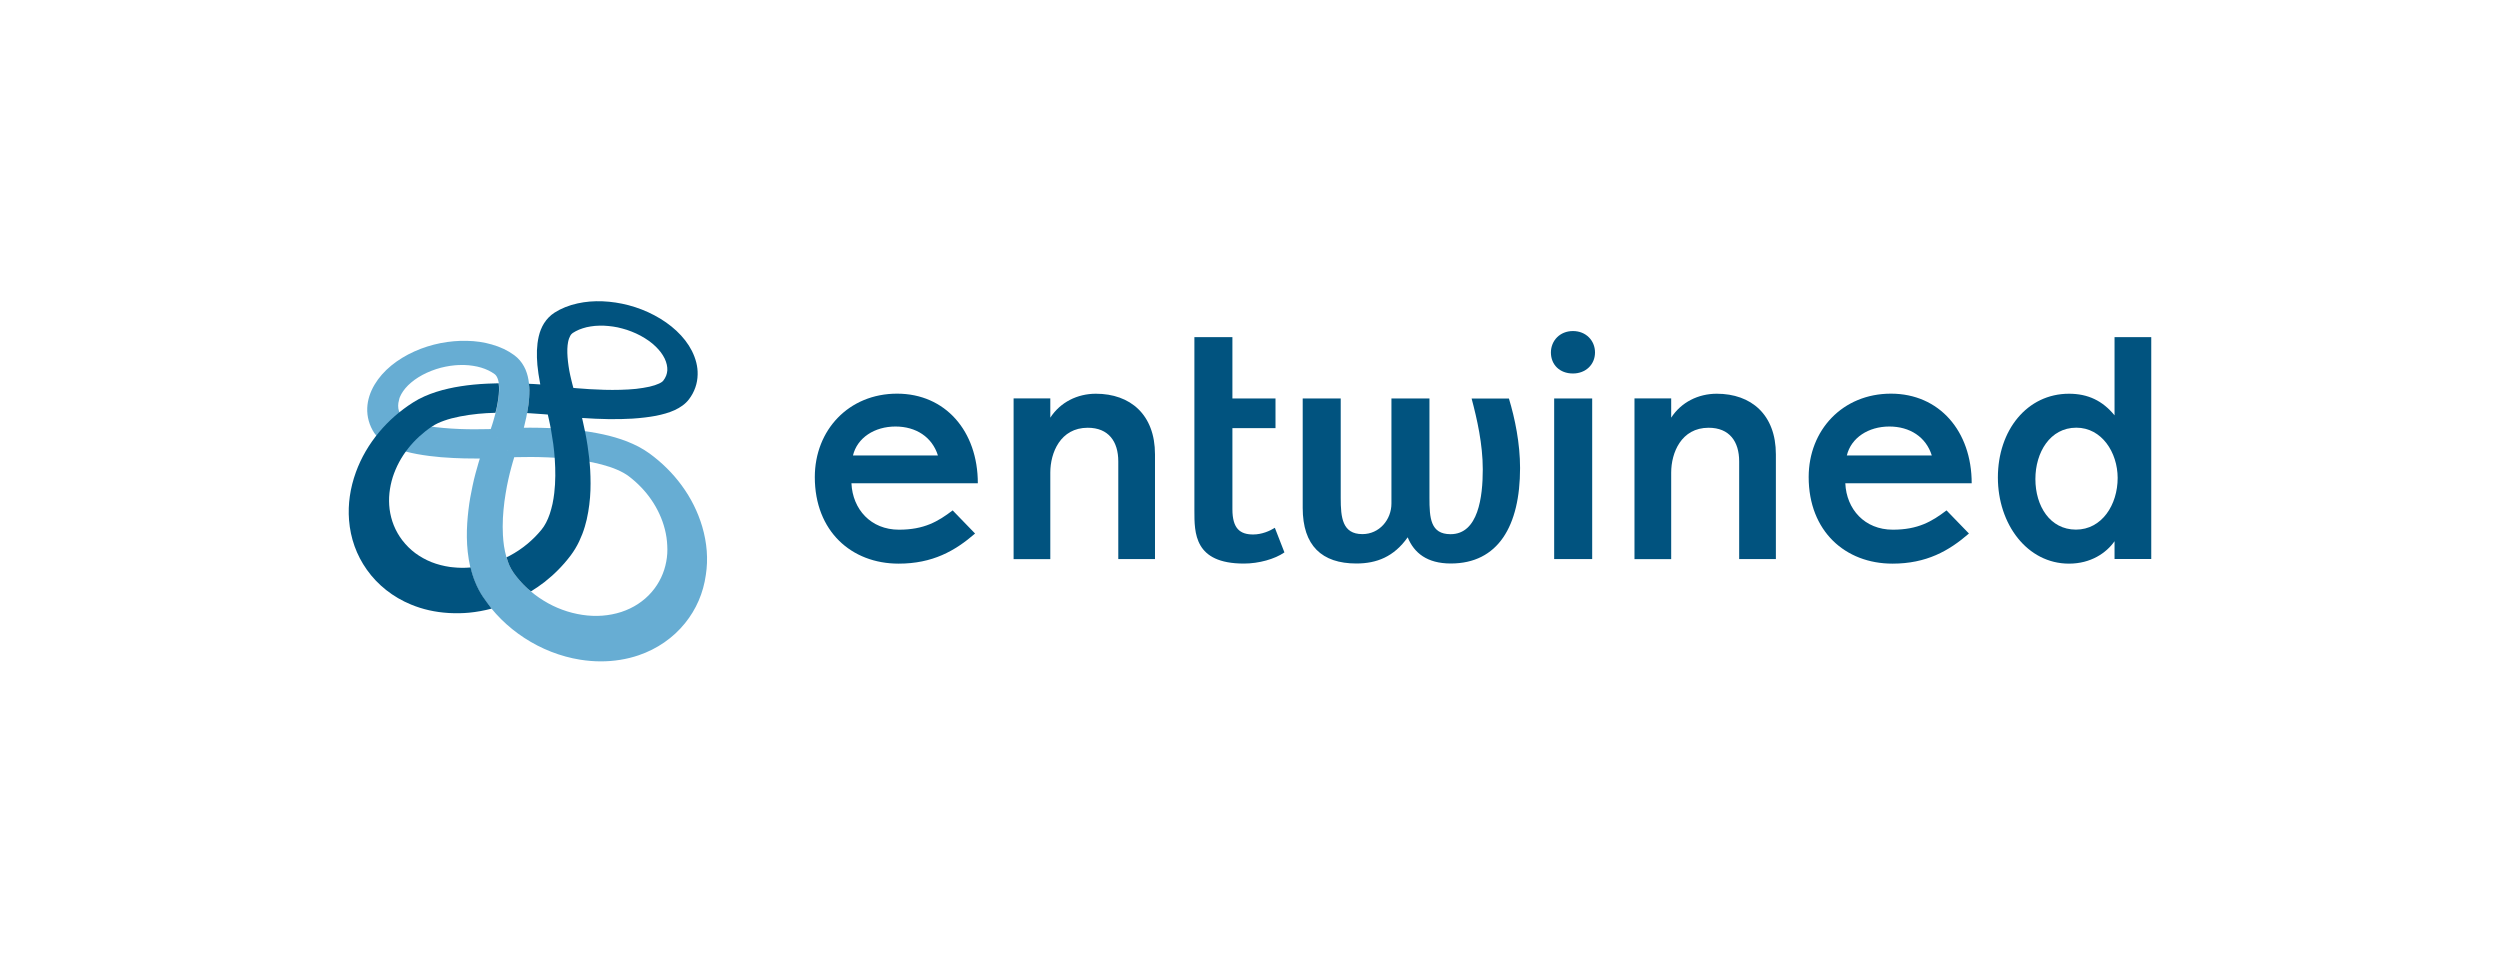
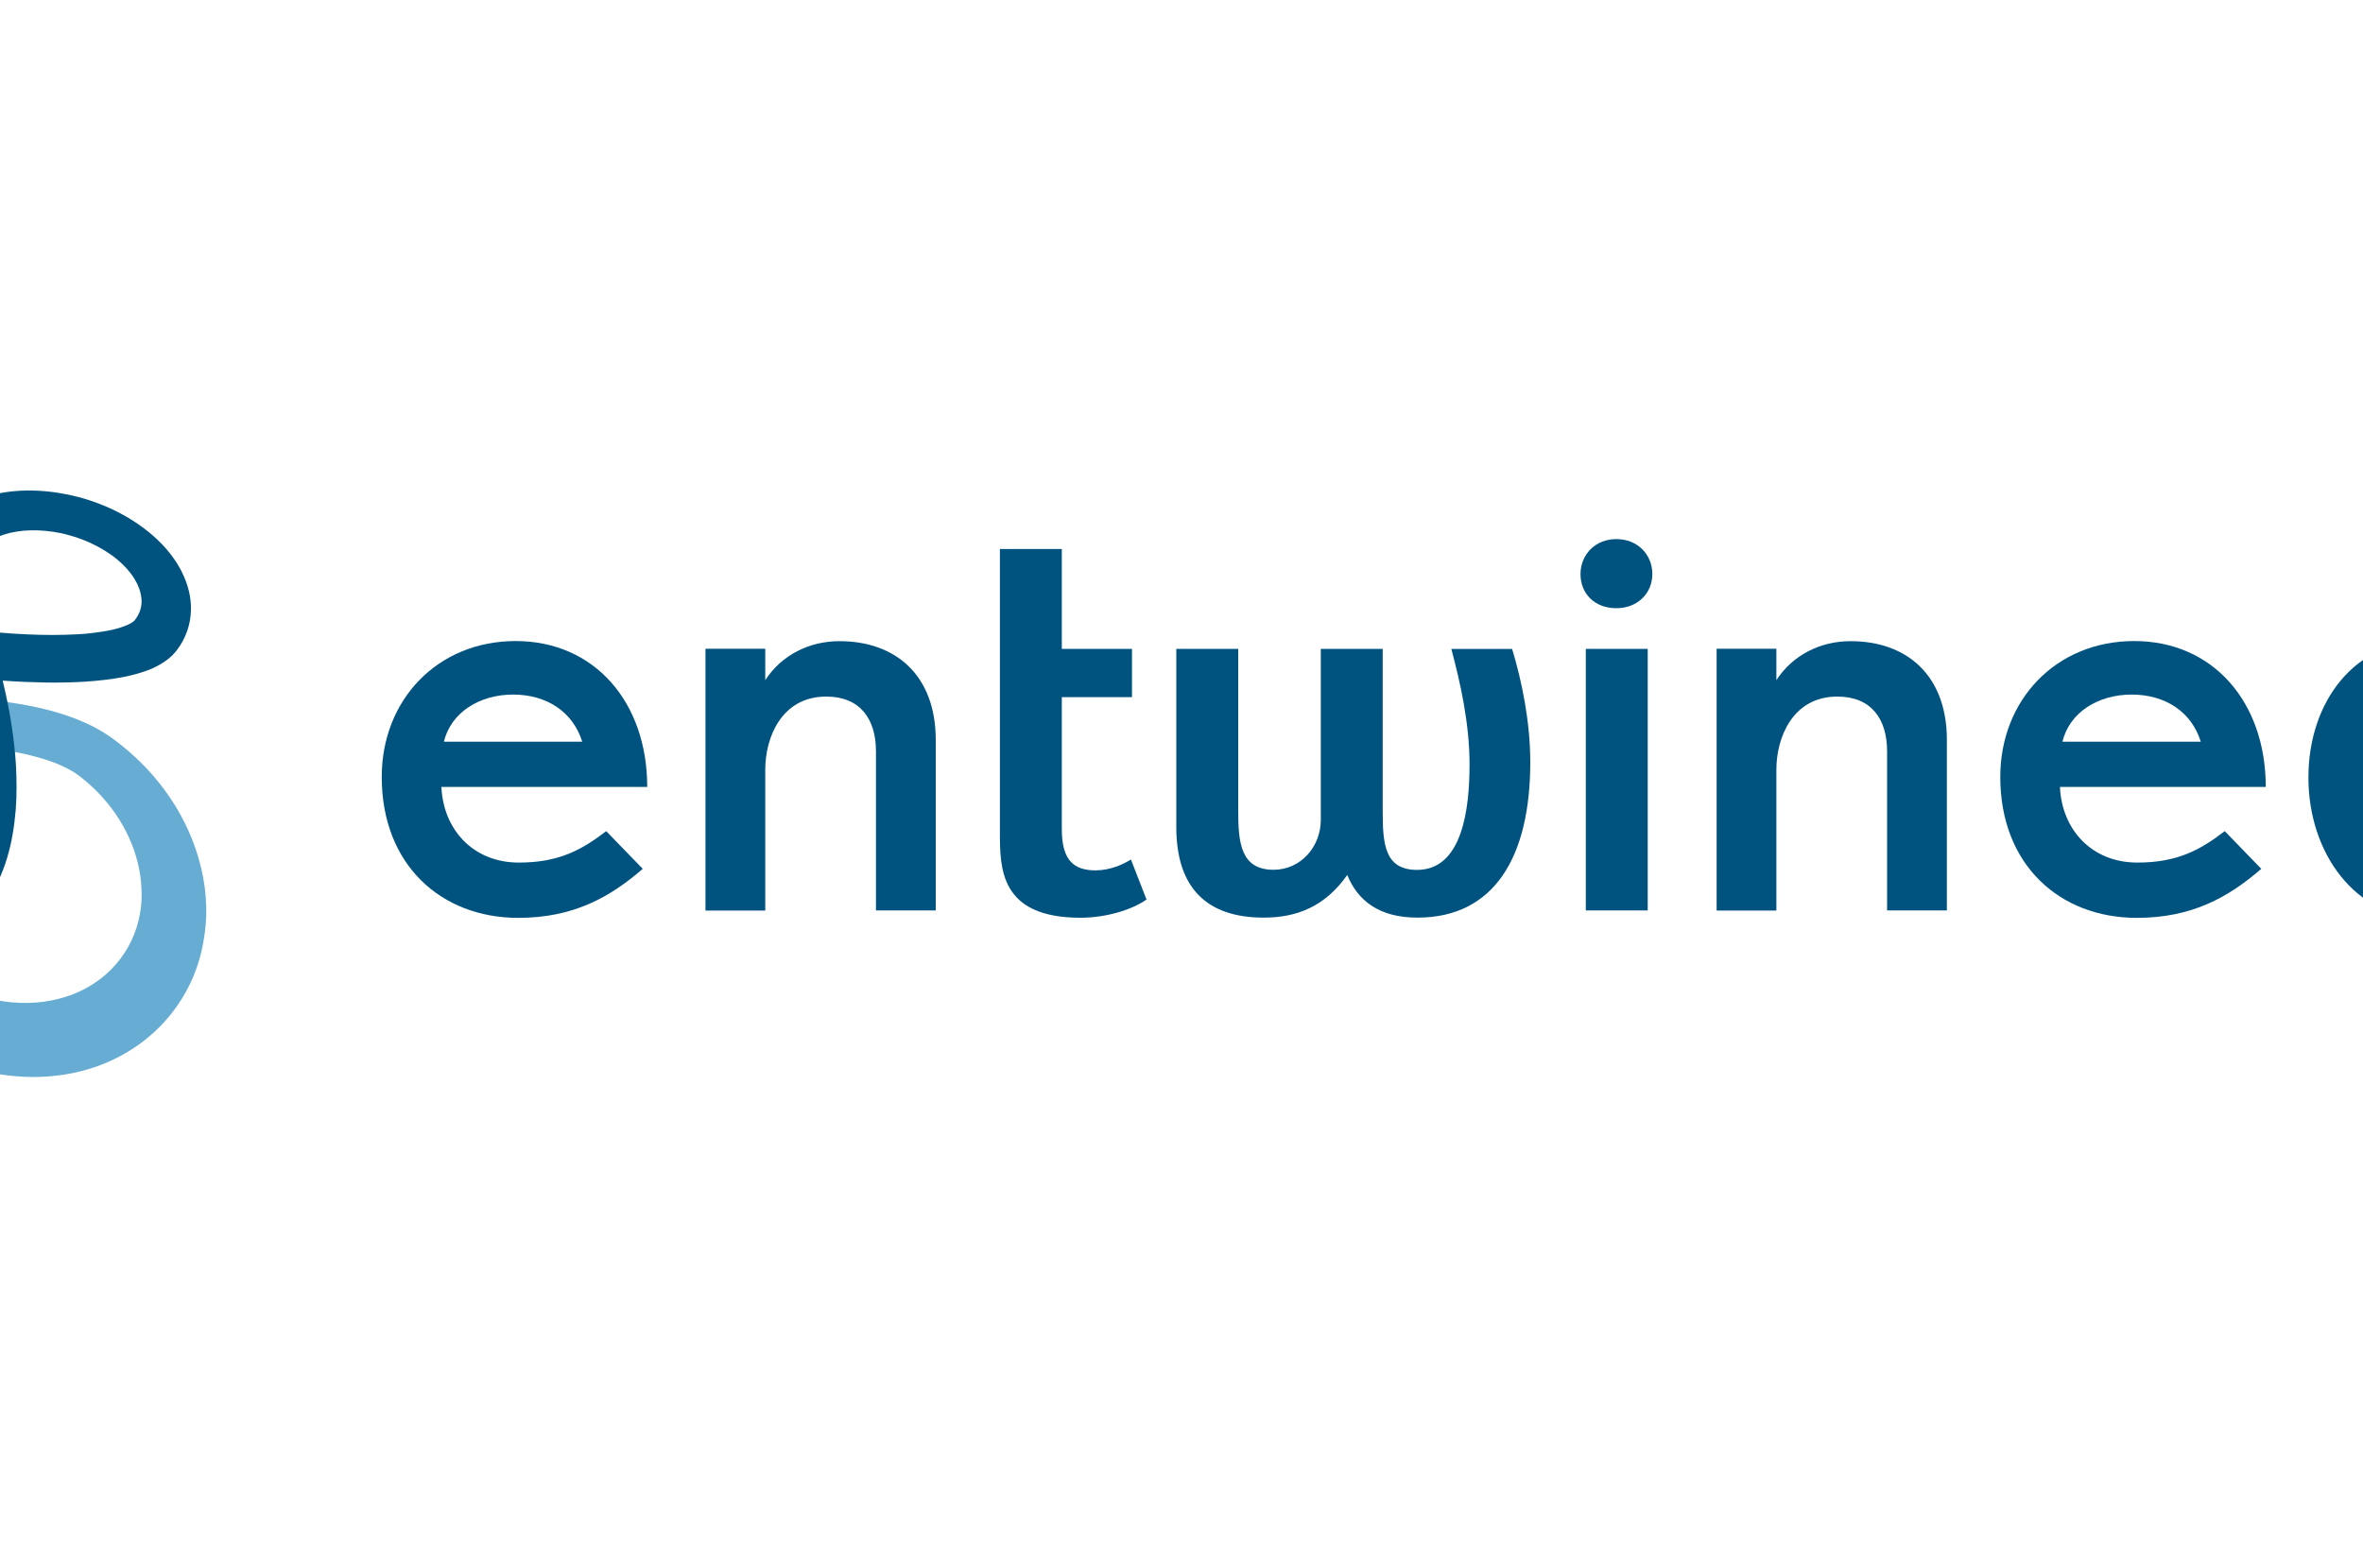
- <svg xmlns="http://www.w3.org/2000/svg" version="1.1" id="Layer_1" x="0px" y="0px" viewBox="0 0 344.59 132.69" style="enable-background:new 0 0 344.59 132.69;" xml:space="preserve">
+ <svg xmlns="http://www.w3.org/2000/svg" version="1.1" id="Layer_1" x="0px" y="0px" viewBox="80 0 200 132.69" style="enable-background:new 80 0 200 132.69;" xml:space="preserve">
  <style type="text/css">
- 	.st0{fill:#67ADD3;}
- 	.st1{fill:#01537F;}
+ 	.ent-st0{fill:#67ADD3;}
+ 	.ent-st1{fill:#01537F;}
</style>
  <g>
-     <path class="st0" d="M96.79,72.58c-0.6-2.02-1.55-3.94-2.85-5.7c-1.22-1.66-2.71-3.13-4.42-4.38c-0.46-0.33-0.97-0.65-1.52-0.94   c-0.5-0.26-1.04-0.5-1.59-0.72c-0.51-0.2-1.06-0.38-1.63-0.55c-0.54-0.16-1.1-0.3-1.66-0.42c-1.15-0.25-2.4-0.45-3.71-0.59   c-1.11-0.12-2.3-0.21-3.53-0.27c-0.92-0.04-1.87-0.06-2.82-0.06c-0.29,0-0.58,0-0.86,0.01c0.02-0.09,0.05-0.18,0.07-0.27   c0.09-0.37,0.19-0.77,0.27-1.17c0.08-0.4,0.16-0.81,0.22-1.22c0.05-0.34,0.1-0.67,0.13-1c0.04-0.34,0.06-0.67,0.07-1.01   c0.01-0.33,0-0.66-0.01-0.98c-0.02-0.33-0.06-0.65-0.11-0.97c-0.06-0.34-0.13-0.64-0.23-0.93c-0.1-0.32-0.23-0.63-0.39-0.91   c-0.16-0.3-0.36-0.58-0.57-0.83c-0.22-0.26-0.49-0.51-0.79-0.73c-0.87-0.64-1.91-1.13-3.08-1.46c-1.07-0.31-2.22-0.48-3.44-0.5   c-1.18-0.03-2.39,0.08-3.6,0.31c-1.25,0.25-2.47,0.63-3.62,1.15c-1.2,0.54-2.27,1.2-3.19,1.95c-0.96,0.79-1.73,1.67-2.29,2.61   c-0.63,1.05-0.97,2.14-1.02,3.22c-0.05,1.22,0.28,2.42,0.98,3.48c0.23,0.33,0.51,0.65,0.85,0.93c0.3,0.25,0.65,0.48,1.06,0.7   c0.36,0.19,0.76,0.37,1.19,0.52c0.41,0.15,0.85,0.28,1.3,0.41c0.93,0.24,2,0.44,3.19,0.59c1.02,0.13,2.14,0.23,3.32,0.28   c0.96,0.05,1.96,0.07,3.06,0.07c0.19,0,0.38,0,0.57,0c-0.05,0.16-0.1,0.33-0.16,0.51c-0.14,0.47-0.29,0.98-0.43,1.52   c-0.15,0.55-0.29,1.14-0.42,1.76c-0.11,0.51-0.21,1.04-0.31,1.58c-0.1,0.55-0.18,1.13-0.25,1.71c-0.07,0.6-0.13,1.21-0.17,1.84   c-0.04,0.66-0.06,1.31-0.05,1.94c0.01,0.71,0.05,1.37,0.12,2.01c0.08,0.72,0.2,1.42,0.34,2.06c0.17,0.73,0.39,1.43,0.65,2.08   c0.29,0.72,0.64,1.39,1.05,2.01c1.51,2.27,3.44,4.19,5.75,5.7c2.35,1.54,5.02,2.58,7.71,3.01c0.95,0.15,1.9,0.23,2.84,0.23   c1.81,0,3.58-0.28,5.22-0.84c2.55-0.87,4.76-2.4,6.39-4.42c1.55-1.92,2.52-4.16,2.87-6.66C97.63,77.07,97.45,74.83,96.79,72.58z    M55.31,54.33c0.15-0.28,0.35-0.55,0.57-0.82c0.23-0.27,0.49-0.53,0.79-0.78c0.3-0.26,0.64-0.5,0.99-0.72   c0.36-0.23,0.76-0.44,1.17-0.63c0.42-0.19,0.85-0.36,1.28-0.5c0.42-0.14,0.86-0.25,1.3-0.34c0.43-0.09,0.87-0.15,1.3-0.19   c0.32-0.03,0.65-0.04,0.97-0.04c0.1,0,0.2,0,0.3,0c0.42,0.01,0.83,0.05,1.21,0.11c0.39,0.06,0.77,0.14,1.13,0.25   c0.36,0.11,0.7,0.24,1.01,0.39c0.32,0.16,0.61,0.33,0.86,0.52c0.06,0.05,0.12,0.1,0.17,0.17c0.06,0.07,0.11,0.16,0.16,0.26   c0.06,0.11,0.1,0.24,0.14,0.37c0.04,0.15,0.08,0.32,0.1,0.49c0.04,0.29,0.05,0.61,0.04,0.95c-0.01,0.35-0.04,0.73-0.1,1.13   c-0.06,0.41-0.13,0.82-0.22,1.23c-0.09,0.43-0.2,0.85-0.31,1.24c-0.06,0.2-0.11,0.4-0.17,0.6c-0.06,0.19-0.12,0.38-0.17,0.56   l-0.19,0.56c-0.14,0-0.29,0.01-0.45,0.01h0c-0.52,0.01-1.12,0.02-1.77,0.02c-0.65,0-1.35-0.01-2.08-0.04   c-0.72-0.03-1.45-0.07-2.19-0.14c-0.75-0.06-1.47-0.15-2.13-0.26c-0.67-0.11-1.29-0.25-1.83-0.41c-0.52-0.15-0.96-0.33-1.29-0.51   c-0.36-0.2-0.49-0.35-0.53-0.4c-0.17-0.24-0.3-0.49-0.38-0.75c-0.08-0.24-0.11-0.49-0.11-0.74c0-0.25,0.04-0.51,0.12-0.78   C55.04,54.88,55.16,54.6,55.31,54.33z M69.93,61.98L69.93,61.98C69.93,61.98,69.93,61.98,69.93,61.98L69.93,61.98z M68.55,60.26   l-0.05-0.01l0-0.01L68.55,60.26C68.55,60.26,68.55,60.26,68.55,60.26z M91.83,77.43c-0.14,0.76-0.38,1.49-0.7,2.17   c-0.34,0.72-0.78,1.4-1.31,2.01c-0.54,0.63-1.18,1.18-1.88,1.64c-0.7,0.46-1.48,0.83-2.3,1.1c-0.83,0.27-1.71,0.44-2.61,0.51   c-0.91,0.07-1.85,0.03-2.77-0.11c-0.92-0.14-1.85-0.37-2.76-0.71c-0.9-0.33-1.76-0.75-2.58-1.26c-0.82-0.5-1.58-1.08-2.27-1.73   c-0.69-0.64-1.32-1.35-1.86-2.11c-0.21-0.29-0.42-0.65-0.58-1.02c-0.17-0.38-0.32-0.8-0.44-1.24c-0.12-0.44-0.22-0.91-0.3-1.41   c-0.07-0.48-0.12-1-0.15-1.53c-0.04-0.73-0.04-1.52,0-2.35c0.04-0.73,0.11-1.49,0.21-2.28c0.1-0.73,0.22-1.43,0.34-2.09   c0.13-0.64,0.26-1.25,0.4-1.81c0.07-0.27,0.13-0.53,0.21-0.8c0.07-0.24,0.13-0.47,0.19-0.69l0.21-0.7c0.15,0,0.31-0.01,0.47-0.01   c0.54-0.01,1.17-0.02,1.86-0.02c0.69,0,1.45,0.02,2.23,0.05c0.79,0.03,1.62,0.08,2.46,0.16c0.87,0.07,1.73,0.18,2.56,0.31   c0.88,0.14,1.7,0.31,2.45,0.51c0.8,0.21,1.52,0.45,2.14,0.72c0.65,0.28,1.19,0.58,1.61,0.9c0.61,0.46,1.18,0.97,1.7,1.51   c0.53,0.55,1.01,1.14,1.42,1.74c0.43,0.62,0.8,1.28,1.11,1.95c0.32,0.69,0.57,1.4,0.75,2.11c0.19,0.74,0.3,1.49,0.33,2.22   C92.02,75.95,91.97,76.7,91.83,77.43z M69.88,62.13L69.88,62.13L70,62.16l0,0.01L69.88,62.13z" />
+     <path class="ent-st0" d="M96.79,72.58c-0.6-2.02-1.55-3.94-2.85-5.7c-1.22-1.66-2.71-3.13-4.42-4.38c-0.46-0.33-0.97-0.65-1.52-0.94   c-0.5-0.26-1.04-0.5-1.59-0.72c-0.51-0.2-1.06-0.38-1.63-0.55c-0.54-0.16-1.1-0.3-1.66-0.42c-1.15-0.25-2.4-0.45-3.71-0.59   c-1.11-0.12-2.3-0.21-3.53-0.27c-0.92-0.04-1.87-0.06-2.82-0.06c-0.29,0-0.58,0-0.86,0.01c0.02-0.09,0.05-0.18,0.07-0.27   c0.09-0.37,0.19-0.77,0.27-1.17c0.08-0.4,0.16-0.81,0.22-1.22c0.05-0.34,0.1-0.67,0.13-1c0.04-0.34,0.06-0.67,0.07-1.01   c0.01-0.33,0-0.66-0.01-0.98c-0.02-0.33-0.06-0.65-0.11-0.97c-0.06-0.34-0.13-0.64-0.23-0.93c-0.1-0.32-0.23-0.63-0.39-0.91   c-0.16-0.3-0.36-0.58-0.57-0.83c-0.22-0.26-0.49-0.51-0.79-0.73c-0.87-0.64-1.91-1.13-3.08-1.46c-1.07-0.31-2.22-0.48-3.44-0.5   c-1.18-0.03-2.39,0.08-3.6,0.31c-1.25,0.25-2.47,0.63-3.62,1.15c-1.2,0.54-2.27,1.2-3.19,1.95c-0.96,0.79-1.73,1.67-2.29,2.61   c-0.63,1.05-0.97,2.14-1.02,3.22c-0.05,1.22,0.28,2.42,0.98,3.48c0.23,0.33,0.51,0.65,0.85,0.93c0.3,0.25,0.65,0.48,1.06,0.7   c0.36,0.19,0.76,0.37,1.19,0.52c0.41,0.15,0.85,0.28,1.3,0.41c0.93,0.24,2,0.44,3.19,0.59c1.02,0.13,2.14,0.23,3.32,0.28   c0.96,0.05,1.96,0.07,3.06,0.07c0.19,0,0.38,0,0.57,0c-0.05,0.16-0.1,0.33-0.16,0.51c-0.14,0.47-0.29,0.98-0.43,1.52   c-0.15,0.55-0.29,1.14-0.42,1.76c-0.11,0.51-0.21,1.04-0.31,1.58c-0.1,0.55-0.18,1.13-0.25,1.71c-0.07,0.6-0.13,1.21-0.17,1.84   c-0.04,0.66-0.06,1.31-0.05,1.94c0.01,0.71,0.05,1.37,0.12,2.01c0.08,0.72,0.2,1.42,0.34,2.06c0.17,0.73,0.39,1.43,0.65,2.08   c0.29,0.72,0.64,1.39,1.05,2.01c1.51,2.27,3.44,4.19,5.75,5.7c2.35,1.54,5.02,2.58,7.71,3.01c0.95,0.15,1.9,0.23,2.84,0.23   c1.81,0,3.58-0.28,5.22-0.84c2.55-0.87,4.76-2.4,6.39-4.42c1.55-1.92,2.52-4.16,2.87-6.66C97.63,77.07,97.45,74.83,96.79,72.58z    M55.31,54.33c0.15-0.28,0.35-0.55,0.57-0.82c0.23-0.27,0.49-0.53,0.79-0.78c0.3-0.26,0.64-0.5,0.99-0.72   c0.36-0.23,0.76-0.44,1.17-0.63c0.42-0.19,0.85-0.36,1.28-0.5c0.42-0.14,0.86-0.25,1.3-0.34c0.43-0.09,0.87-0.15,1.3-0.19   c0.32-0.03,0.65-0.04,0.97-0.04c0.1,0,0.2,0,0.3,0c0.42,0.01,0.83,0.05,1.21,0.11c0.39,0.06,0.77,0.14,1.13,0.25   c0.36,0.11,0.7,0.24,1.01,0.39c0.32,0.16,0.61,0.33,0.86,0.52c0.06,0.05,0.12,0.1,0.17,0.17c0.06,0.07,0.11,0.16,0.16,0.26   c0.06,0.11,0.1,0.24,0.14,0.37c0.04,0.15,0.08,0.32,0.1,0.49c0.04,0.29,0.05,0.61,0.04,0.95c-0.01,0.35-0.04,0.73-0.1,1.13   c-0.06,0.41-0.13,0.82-0.22,1.23c-0.09,0.43-0.2,0.85-0.31,1.24c-0.06,0.2-0.11,0.4-0.17,0.6c-0.06,0.19-0.12,0.38-0.17,0.56   l-0.19,0.56c-0.14,0-0.29,0.01-0.45,0.01h0c-0.52,0.01-1.12,0.02-1.77,0.02c-0.65,0-1.35-0.01-2.08-0.04   c-0.72-0.03-1.45-0.07-2.19-0.14c-0.75-0.06-1.47-0.15-2.13-0.26c-0.67-0.11-1.29-0.25-1.83-0.41c-0.52-0.15-0.96-0.33-1.29-0.51   c-0.36-0.2-0.49-0.35-0.53-0.4c-0.17-0.24-0.3-0.49-0.38-0.75c-0.08-0.24-0.11-0.49-0.11-0.74c0-0.25,0.04-0.51,0.12-0.78   C55.04,54.88,55.16,54.6,55.31,54.33z M69.93,61.98L69.93,61.98C69.93,61.98,69.93,61.98,69.93,61.98L69.93,61.98z M68.55,60.26   l-0.05-0.01l0-0.01L68.55,60.26C68.55,60.26,68.55,60.26,68.55,60.26z M91.83,77.43c-0.14,0.76-0.38,1.49-0.7,2.17   c-0.34,0.72-0.78,1.4-1.31,2.01c-0.54,0.63-1.18,1.18-1.88,1.64c-0.7,0.46-1.48,0.83-2.3,1.1c-0.83,0.27-1.71,0.44-2.61,0.51   c-0.91,0.07-1.85,0.03-2.77-0.11c-0.92-0.14-1.85-0.37-2.76-0.71c-0.9-0.33-1.76-0.75-2.58-1.26c-0.82-0.5-1.58-1.08-2.27-1.73   c-0.69-0.64-1.32-1.35-1.86-2.11c-0.21-0.29-0.42-0.65-0.58-1.02c-0.17-0.38-0.32-0.8-0.44-1.24c-0.12-0.44-0.22-0.91-0.3-1.41   c-0.07-0.48-0.12-1-0.15-1.53c-0.04-0.73-0.04-1.52,0-2.35c0.04-0.73,0.11-1.49,0.21-2.28c0.1-0.73,0.22-1.43,0.34-2.09   c0.13-0.64,0.26-1.25,0.4-1.81c0.07-0.27,0.13-0.53,0.21-0.8c0.07-0.24,0.13-0.47,0.19-0.69l0.21-0.7c0.15,0,0.31-0.01,0.47-0.01   c0.54-0.01,1.17-0.02,1.86-0.02c0.69,0,1.45,0.02,2.23,0.05c0.79,0.03,1.62,0.08,2.46,0.16c0.87,0.07,1.73,0.18,2.56,0.31   c0.88,0.14,1.7,0.31,2.45,0.51c0.8,0.21,1.52,0.45,2.14,0.72c0.65,0.28,1.19,0.58,1.61,0.9c0.61,0.46,1.18,0.97,1.7,1.51   c0.53,0.55,1.01,1.14,1.42,1.74c0.43,0.62,0.8,1.28,1.11,1.95c0.32,0.69,0.57,1.4,0.75,2.11c0.19,0.74,0.3,1.49,0.33,2.22   C92.02,75.95,91.97,76.7,91.83,77.43z M69.88,62.13L69.88,62.13L70,62.16l0,0.01L69.88,62.13z" />
    <g>
-       <path class="st1" d="M117.36,66.62c0.16,3.57,2.66,6.39,6.55,6.39c3.46,0,5.38-1.12,7.4-2.66l3.09,3.19    c-2.77,2.4-5.86,4.15-10.54,4.15c-6.5,0-11.55-4.47-11.55-11.93c0-6.49,4.69-11.5,11.34-11.5c6.65,0,11.13,5.16,11.13,12.35    H117.36z M123.43,58.79c-2.88,0-5.27,1.54-5.86,3.99h11.71C128.48,60.23,126.25,58.79,123.43,58.79z" />
-       <path class="st1" d="M154.14,77.05V63.59c0-2.72-1.33-4.63-4.21-4.63c-3.78,0-5.16,3.46-5.16,6.18v11.93h-5.06V54.91h5.06v2.66    c1.38-2.13,3.73-3.3,6.28-3.3c4.74,0,8.15,2.87,8.15,8.36v14.43H154.14z" />
-       <path class="st1" d="M169.87,46.47v8.45h5.94v4.09h-5.94v11.18c0,2.68,1.06,3.48,2.86,3.48c1.19,0,2.29-0.48,2.99-0.92l1.32,3.39    c-1.32,0.92-3.52,1.54-5.59,1.54c-6.86,0-6.82-4.22-6.82-7.31v-23.9H169.87z" />
-       <path class="st1" d="M207.98,54.92c0.84,2.77,1.54,6.21,1.54,9.59c0,8.01-3.04,13.16-9.55,13.16c-3.26,0-5.06-1.45-5.94-3.61    c-1.89,2.68-4.27,3.61-7.08,3.61c-4.75,0-7.39-2.46-7.39-7.66V54.92h5.24v13.73c0,2.68,0.22,4.97,2.99,4.97c2.33,0,4-1.98,4-4.22    V54.92h5.24v13.69c0,2.77,0.13,5.02,2.91,5.02c3.83,0,4.44-5.15,4.44-8.93c0-3.48-0.79-6.95-1.54-9.77H207.98z" />
-       <path class="st1" d="M216.81,45.63c1.8,0,3.04,1.32,3.04,2.95c0,1.67-1.28,2.9-3.04,2.9c-1.85,0-3.04-1.23-3.04-2.9    C213.78,46.95,215.01,45.63,216.81,45.63z M214.22,77.05V54.92h5.24v22.14H214.22z" />
-       <path class="st1" d="M239.72,77.05V63.59c0-2.72-1.33-4.63-4.21-4.63c-3.78,0-5.16,3.46-5.16,6.18v11.93h-5.06V54.91h5.06v2.66    c1.38-2.13,3.73-3.3,6.28-3.3c4.74,0,8.15,2.87,8.15,8.36v14.43H239.72z" />
-       <path class="st1" d="M254.35,66.62c0.16,3.57,2.66,6.39,6.55,6.39c3.46,0,5.38-1.12,7.4-2.66l3.09,3.19    c-2.77,2.4-5.86,4.15-10.54,4.15c-6.5,0-11.55-4.47-11.55-11.93c0-6.49,4.69-11.5,11.34-11.5c6.66,0,11.13,5.16,11.13,12.35    H254.35z M260.42,58.79c-2.88,0-5.27,1.54-5.86,3.99h11.71C265.48,60.23,263.24,58.79,260.42,58.79z" />
-       <path class="st1" d="M291.46,77.05v-2.45c-1.12,1.6-3.25,3.09-6.28,3.09c-5.75,0-9.8-5.43-9.8-11.87c0-6.55,4.05-11.55,9.8-11.55    c2.61,0,4.63,0.96,6.28,2.98V46.47h5.06v30.58H291.46z M286.19,58.95c-3.62,0-5.64,3.41-5.64,7.08c0,3.73,2.02,6.97,5.59,6.97    c3.57,0,5.75-3.41,5.75-7.13C291.88,62.36,289.7,58.95,286.19,58.95z" />
+       <path class="ent-st1" d="M117.36,66.62c0.16,3.57,2.66,6.39,6.55,6.39c3.46,0,5.38-1.12,7.4-2.66l3.09,3.19    c-2.77,2.4-5.86,4.15-10.54,4.15c-6.5,0-11.55-4.47-11.55-11.93c0-6.49,4.69-11.5,11.34-11.5c6.65,0,11.13,5.16,11.13,12.35    H117.36z M123.43,58.79c-2.88,0-5.27,1.54-5.86,3.99h11.71C128.48,60.23,126.25,58.79,123.43,58.79z" />
+       <path class="ent-st1" d="M154.14,77.05V63.59c0-2.72-1.33-4.63-4.21-4.63c-3.78,0-5.16,3.46-5.16,6.18v11.93h-5.06V54.91h5.06v2.66    c1.38-2.13,3.73-3.3,6.28-3.3c4.74,0,8.15,2.87,8.15,8.36v14.43H154.14z" />
+       <path class="ent-st1" d="M169.87,46.47v8.45h5.94v4.09h-5.94v11.18c0,2.68,1.06,3.48,2.86,3.48c1.19,0,2.29-0.48,2.99-0.92l1.32,3.39    c-1.32,0.92-3.52,1.54-5.59,1.54c-6.86,0-6.82-4.22-6.82-7.31v-23.9H169.87z" />
+       <path class="ent-st1" d="M207.98,54.92c0.84,2.77,1.54,6.21,1.54,9.59c0,8.01-3.04,13.16-9.55,13.16c-3.26,0-5.06-1.45-5.94-3.61    c-1.89,2.68-4.27,3.61-7.08,3.61c-4.75,0-7.39-2.46-7.39-7.66V54.92h5.24v13.73c0,2.68,0.22,4.97,2.99,4.97c2.33,0,4-1.98,4-4.22    V54.92h5.24v13.69c0,2.77,0.13,5.02,2.91,5.02c3.83,0,4.44-5.15,4.44-8.93c0-3.48-0.79-6.95-1.54-9.77H207.98z" />
+       <path class="ent-st1" d="M216.81,45.63c1.8,0,3.04,1.32,3.04,2.95c0,1.67-1.28,2.9-3.04,2.9c-1.85,0-3.04-1.23-3.04-2.9    C213.78,46.95,215.01,45.63,216.81,45.63z M214.22,77.05V54.92h5.24v22.14H214.22z" />
+       <path class="ent-st1" d="M239.72,77.05V63.59c0-2.72-1.33-4.63-4.21-4.63c-3.78,0-5.16,3.46-5.16,6.18v11.93h-5.06V54.91h5.06v2.66    c1.38-2.13,3.73-3.3,6.28-3.3c4.74,0,8.15,2.87,8.15,8.36v14.43H239.72z" />
+       <path class="ent-st1" d="M254.35,66.62c0.16,3.57,2.66,6.39,6.55,6.39c3.46,0,5.38-1.12,7.4-2.66l3.09,3.19    c-2.77,2.4-5.86,4.15-10.54,4.15c-6.5,0-11.55-4.47-11.55-11.93c0-6.49,4.69-11.5,11.34-11.5c6.66,0,11.13,5.16,11.13,12.35    H254.35z M260.42,58.79c-2.88,0-5.27,1.54-5.86,3.99h11.71C265.48,60.23,263.24,58.79,260.42,58.79z" />
+       <path class="ent-st1" d="M291.46,77.05v-2.45c-1.12,1.6-3.25,3.09-6.28,3.09c-5.75,0-9.8-5.43-9.8-11.87c0-6.55,4.05-11.55,9.8-11.55    c2.61,0,4.63,0.96,6.28,2.98V46.47h5.06v30.58H291.46z M286.19,58.95c-3.62,0-5.64,3.41-5.64,7.08c0,3.73,2.02,6.97,5.59,6.97    c3.57,0,5.75-3.41,5.75-7.13C291.88,62.36,289.7,58.95,286.19,58.95z" />
    </g>
    <g>
-       <path class="st1" d="M66.54,82.22c-0.41-0.62-0.76-1.29-1.05-2.01c-0.26-0.63-0.47-1.3-0.63-2c-0.02,0-0.03,0.01-0.05,0.01    c-0.78,0.07-1.58,0.06-2.39-0.03l-0.38-0.04c-0.9-0.13-1.76-0.35-2.57-0.67c-0.8-0.32-1.55-0.74-2.23-1.24    c-0.67-0.5-1.27-1.1-1.78-1.76c-0.49-0.64-0.89-1.34-1.19-2.09c-0.28-0.7-0.47-1.45-0.57-2.21c-0.09-0.73-0.1-1.49-0.02-2.24    c0.08-0.72,0.23-1.46,0.46-2.19c0.23-0.7,0.52-1.39,0.88-2.06c0.35-0.65,0.76-1.28,1.23-1.87c0.46-0.59,0.98-1.14,1.53-1.65    c0.55-0.5,1.15-0.98,1.79-1.4c0.44-0.29,1-0.56,1.66-0.79c0.64-0.23,1.37-0.42,2.19-0.58c0.76-0.15,1.59-0.27,2.48-0.36    c0.77-0.08,1.58-0.12,2.39-0.14c0.06-0.23,0.12-0.46,0.17-0.7c0.09-0.41,0.16-0.82,0.22-1.23c0.06-0.4,0.09-0.78,0.1-1.13    c0.01-0.34,0-0.66-0.04-0.95c0-0.02-0.01-0.04-0.01-0.06c-0.52,0.01-1.03,0.02-1.54,0.05c-1.31,0.06-2.55,0.18-3.69,0.36    c-0.57,0.09-1.13,0.19-1.68,0.32c-0.58,0.13-1.14,0.28-1.67,0.45c-0.57,0.18-1.12,0.39-1.64,0.62c-0.56,0.25-1.09,0.53-1.57,0.84    c-1.78,1.13-3.36,2.51-4.68,4.09c-1.4,1.68-2.48,3.53-3.2,5.51c-0.8,2.2-1.12,4.42-0.95,6.62c0.2,2.51,1.02,4.81,2.45,6.83    c1.5,2.12,3.61,3.79,6.1,4.81c1.59,0.66,3.32,1.05,5.14,1.16c0.06,0,0.12,0.01,0.18,0.01c0.91,0.05,1.82,0.03,2.69-0.05    c1.03-0.1,2.07-0.29,3.09-0.56C67.34,83.33,66.92,82.79,66.54,82.22z" />
-       <path class="st1" d="M95.36,48.35L95.36,48.35c-0.5-0.98-1.22-1.91-2.12-2.75c-0.87-0.81-1.9-1.54-3.06-2.15    c-1.11-0.59-2.3-1.05-3.54-1.38c-1.19-0.31-2.38-0.49-3.57-0.54c-1.21-0.05-2.38,0.05-3.46,0.29c-1.19,0.26-2.26,0.69-3.17,1.27    c-0.31,0.2-0.58,0.42-0.82,0.67c-0.23,0.24-0.44,0.5-0.63,0.8c-0.17,0.27-0.32,0.57-0.44,0.87c-0.11,0.28-0.21,0.58-0.29,0.93    c-0.07,0.31-0.13,0.63-0.17,0.95c-0.04,0.32-0.06,0.65-0.08,0.98c-0.01,0.33-0.01,0.67,0,1c0.01,0.34,0.03,0.68,0.06,1.01    c0.04,0.42,0.09,0.83,0.15,1.23c0.06,0.41,0.13,0.81,0.2,1.18c0.02,0.09,0.04,0.19,0.05,0.28c-0.19-0.01-0.39-0.03-0.6-0.04    l-0.31-0.02c-0.21-0.01-0.44-0.02-0.66-0.03c0.01,0.14,0.04,0.28,0.05,0.42c0.02,0.32,0.02,0.65,0.01,0.98    c-0.01,0.34-0.03,0.67-0.07,1.01c-0.03,0.33-0.07,0.66-0.13,1c-0.03,0.21-0.08,0.42-0.11,0.63c0.18,0.01,0.36,0.02,0.53,0.03    l0.13,0.01c0.64,0.04,1.22,0.08,1.73,0.12c0.17,0.01,0.32,0.03,0.47,0.04l0.02,0.1c0.04,0.19,0.09,0.39,0.14,0.62    c0.05,0.22,0.1,0.46,0.15,0.71c0.05,0.25,0.1,0.52,0.15,0.79c0.1,0.56,0.2,1.18,0.29,1.83c0.09,0.67,0.16,1.38,0.21,2.1    c0.05,0.79,0.08,1.56,0.07,2.29c-0.01,0.83-0.05,1.62-0.14,2.35l0,0.01c-0.06,0.51-0.14,1.02-0.24,1.5    c-0.11,0.49-0.24,0.96-0.38,1.39c-0.15,0.44-0.32,0.85-0.51,1.21c-0.19,0.36-0.4,0.69-0.64,0.98c-0.59,0.72-1.26,1.39-1.99,1.99    c-0.35,0.29-0.73,0.57-1.13,0.84c-0.4,0.27-0.82,0.52-1.25,0.75c-0.14,0.08-0.29,0.14-0.44,0.21c0.11,0.4,0.24,0.78,0.39,1.12    c0.16,0.36,0.37,0.72,0.58,1.02c0.54,0.76,1.17,1.47,1.86,2.11c0.17,0.16,0.36,0.3,0.54,0.45c0.64-0.39,1.26-0.82,1.86-1.28    c1.36-1.07,2.58-2.3,3.61-3.67c0.44-0.59,0.84-1.24,1.17-1.94c0.3-0.63,0.57-1.32,0.78-2.03c0.19-0.64,0.35-1.3,0.47-2.04    c0.11-0.63,0.19-1.3,0.25-2c0.05-0.62,0.07-1.27,0.07-1.94c0-0.62-0.02-1.24-0.05-1.84c-0.03-0.59-0.09-1.17-0.15-1.72    c-0.06-0.55-0.13-1.09-0.21-1.6c-0.09-0.62-0.2-1.22-0.31-1.78c-0.11-0.55-0.22-1.07-0.33-1.53c-0.04-0.18-0.08-0.36-0.12-0.53    c1.19,0.09,2.48,0.14,3.62,0.16c1.19,0.02,2.31-0.01,3.34-0.07c1.2-0.08,2.28-0.21,3.23-0.39c0.46-0.09,0.9-0.2,1.32-0.32    c0.44-0.13,0.86-0.28,1.23-0.45c0.42-0.19,0.77-0.4,1.09-0.63c0.36-0.26,0.66-0.55,0.91-0.88c0.76-1,1.17-2.18,1.19-3.4    C96.19,50.54,95.91,49.44,95.36,48.35z M76.49,56.07l0.03-0.01v0L76.49,56.07L76.49,56.07z M76.48,56.21L76.48,56.21l0.08-0.03    L76.48,56.21z M77.94,54.22L77.94,54.22L77.94,54.22L77.94,54.22z M91.82,51.78L91.82,51.78c-0.1,0.25-0.24,0.49-0.42,0.72    c-0.04,0.05-0.19,0.2-0.56,0.37c-0.35,0.16-0.79,0.31-1.32,0.43c-0.55,0.12-1.17,0.22-1.85,0.3c-0.67,0.07-1.4,0.11-2.16,0.13    c-0.73,0.02-1.47,0.02-2.19,0c-0.73-0.02-1.43-0.05-2.07-0.09c-0.65-0.04-1.25-0.09-1.77-0.13c-0.16-0.01-0.31-0.03-0.45-0.04    l-0.15-0.57c-0.05-0.18-0.09-0.37-0.14-0.57c-0.05-0.2-0.09-0.4-0.14-0.6c-0.09-0.41-0.17-0.83-0.23-1.26    c-0.06-0.41-0.11-0.83-0.14-1.24c-0.03-0.39-0.04-0.77-0.03-1.13c0.01-0.34,0.05-0.66,0.1-0.94c0.03-0.17,0.08-0.34,0.13-0.49    c0.05-0.13,0.1-0.25,0.16-0.36c0.05-0.1,0.11-0.18,0.17-0.25c0.06-0.07,0.12-0.12,0.18-0.16c0.27-0.18,0.57-0.33,0.89-0.47    c0.32-0.13,0.67-0.24,1.03-0.33c0.36-0.08,0.75-0.14,1.14-0.18c0.39-0.03,0.8-0.04,1.22-0.03c0.42,0.02,0.85,0.06,1.27,0.12    c0.42,0.06,0.86,0.15,1.28,0.27c0.43,0.11,0.86,0.25,1.28,0.42c0.42,0.16,0.84,0.36,1.24,0.57c0.4,0.22,0.78,0.45,1.13,0.7    c0.34,0.24,0.66,0.51,0.94,0.78c0.28,0.27,0.53,0.55,0.74,0.83c0.21,0.28,0.38,0.57,0.52,0.85c0.13,0.28,0.23,0.56,0.29,0.84    c0.06,0.27,0.08,0.53,0.07,0.78C91.96,51.3,91.91,51.55,91.82,51.78z" />
+       <path class="ent-st1" d="M66.54,82.22c-0.41-0.62-0.76-1.29-1.05-2.01c-0.26-0.63-0.47-1.3-0.63-2c-0.02,0-0.03,0.01-0.05,0.01    c-0.78,0.07-1.58,0.06-2.39-0.03l-0.38-0.04c-0.9-0.13-1.76-0.35-2.57-0.67c-0.8-0.32-1.55-0.74-2.23-1.24    c-0.67-0.5-1.27-1.1-1.78-1.76c-0.49-0.64-0.89-1.34-1.19-2.09c-0.28-0.7-0.47-1.45-0.57-2.21c-0.09-0.73-0.1-1.49-0.02-2.24    c0.08-0.72,0.23-1.46,0.46-2.19c0.23-0.7,0.52-1.39,0.88-2.06c0.35-0.65,0.76-1.28,1.23-1.87c0.46-0.59,0.98-1.14,1.53-1.65    c0.55-0.5,1.15-0.98,1.79-1.4c0.44-0.29,1-0.56,1.66-0.79c0.64-0.23,1.37-0.42,2.19-0.58c0.76-0.15,1.59-0.27,2.48-0.36    c0.77-0.08,1.58-0.12,2.39-0.14c0.06-0.23,0.12-0.46,0.17-0.7c0.09-0.41,0.16-0.82,0.22-1.23c0.06-0.4,0.09-0.78,0.1-1.13    c0.01-0.34,0-0.66-0.04-0.95c0-0.02-0.01-0.04-0.01-0.06c-0.52,0.01-1.03,0.02-1.54,0.05c-1.31,0.06-2.55,0.18-3.69,0.36    c-0.57,0.09-1.13,0.19-1.68,0.32c-0.58,0.13-1.14,0.28-1.67,0.45c-0.57,0.18-1.12,0.39-1.64,0.62c-0.56,0.25-1.09,0.53-1.57,0.84    c-1.78,1.13-3.36,2.51-4.68,4.09c-1.4,1.68-2.48,3.53-3.2,5.51c-0.8,2.2-1.12,4.42-0.95,6.62c0.2,2.51,1.02,4.81,2.45,6.83    c1.5,2.12,3.61,3.79,6.1,4.81c1.59,0.66,3.32,1.05,5.14,1.16c0.06,0,0.12,0.01,0.18,0.01c0.91,0.05,1.82,0.03,2.69-0.05    c1.03-0.1,2.07-0.29,3.09-0.56C67.34,83.33,66.92,82.79,66.54,82.22z" />
+       <path class="ent-st1" d="M95.36,48.35L95.36,48.35c-0.5-0.98-1.22-1.91-2.12-2.75c-0.87-0.81-1.9-1.54-3.06-2.15    c-1.11-0.59-2.3-1.05-3.54-1.38c-1.19-0.31-2.38-0.49-3.57-0.54c-1.21-0.05-2.38,0.05-3.46,0.29c-1.19,0.26-2.26,0.69-3.17,1.27    c-0.31,0.2-0.58,0.42-0.82,0.67c-0.23,0.24-0.44,0.5-0.63,0.8c-0.17,0.27-0.32,0.57-0.44,0.87c-0.11,0.28-0.21,0.58-0.29,0.93    c-0.07,0.31-0.13,0.63-0.17,0.95c-0.04,0.32-0.06,0.65-0.08,0.98c-0.01,0.33-0.01,0.67,0,1c0.01,0.34,0.03,0.68,0.06,1.01    c0.04,0.42,0.09,0.83,0.15,1.23c0.06,0.41,0.13,0.81,0.2,1.18c0.02,0.09,0.04,0.19,0.05,0.28c-0.19-0.01-0.39-0.03-0.6-0.04    l-0.31-0.02c-0.21-0.01-0.44-0.02-0.66-0.03c0.01,0.14,0.04,0.28,0.05,0.42c0.02,0.32,0.02,0.65,0.01,0.98    c-0.01,0.34-0.03,0.67-0.07,1.01c-0.03,0.33-0.07,0.66-0.13,1c-0.03,0.21-0.08,0.42-0.11,0.63c0.18,0.01,0.36,0.02,0.53,0.03    l0.13,0.01c0.64,0.04,1.22,0.08,1.73,0.12c0.17,0.01,0.32,0.03,0.47,0.04l0.02,0.1c0.04,0.19,0.09,0.39,0.14,0.62    c0.05,0.22,0.1,0.46,0.15,0.71c0.05,0.25,0.1,0.52,0.15,0.79c0.1,0.56,0.2,1.18,0.29,1.83c0.09,0.67,0.16,1.38,0.21,2.1    c0.05,0.79,0.08,1.56,0.07,2.29c-0.01,0.83-0.05,1.62-0.14,2.35l0,0.01c-0.06,0.51-0.14,1.02-0.24,1.5    c-0.11,0.49-0.24,0.96-0.38,1.39c-0.15,0.44-0.32,0.85-0.51,1.21c-0.19,0.36-0.4,0.69-0.64,0.98c-0.59,0.72-1.26,1.39-1.99,1.99    c-0.35,0.29-0.73,0.57-1.13,0.84c-0.4,0.27-0.82,0.52-1.25,0.75c-0.14,0.08-0.29,0.14-0.44,0.21c0.11,0.4,0.24,0.78,0.39,1.12    c0.16,0.36,0.37,0.72,0.58,1.02c0.54,0.76,1.17,1.47,1.86,2.11c0.17,0.16,0.36,0.3,0.54,0.45c0.64-0.39,1.26-0.82,1.86-1.28    c1.36-1.07,2.58-2.3,3.61-3.67c0.44-0.59,0.84-1.24,1.17-1.94c0.3-0.63,0.57-1.32,0.78-2.03c0.19-0.64,0.35-1.3,0.47-2.04    c0.11-0.63,0.19-1.3,0.25-2c0.05-0.62,0.07-1.27,0.07-1.94c0-0.62-0.02-1.24-0.05-1.84c-0.03-0.59-0.09-1.17-0.15-1.72    c-0.06-0.55-0.13-1.09-0.21-1.6c-0.09-0.62-0.2-1.22-0.31-1.78c-0.11-0.55-0.22-1.07-0.33-1.53c-0.04-0.18-0.08-0.36-0.12-0.53    c1.19,0.09,2.48,0.14,3.62,0.16c1.19,0.02,2.31-0.01,3.34-0.07c1.2-0.08,2.28-0.21,3.23-0.39c0.46-0.09,0.9-0.2,1.32-0.32    c0.44-0.13,0.86-0.28,1.23-0.45c0.42-0.19,0.77-0.4,1.09-0.63c0.36-0.26,0.66-0.55,0.91-0.88c0.76-1,1.17-2.18,1.19-3.4    C96.19,50.54,95.91,49.44,95.36,48.35z M76.49,56.07l0.03-0.01v0L76.49,56.07L76.49,56.07z M76.48,56.21L76.48,56.21l0.08-0.03    L76.48,56.21z M77.94,54.22L77.94,54.22L77.94,54.22L77.94,54.22z M91.82,51.78L91.82,51.78c-0.1,0.25-0.24,0.49-0.42,0.72    c-0.04,0.05-0.19,0.2-0.56,0.37c-0.35,0.16-0.79,0.31-1.32,0.43c-0.55,0.12-1.17,0.22-1.85,0.3c-0.67,0.07-1.4,0.11-2.16,0.13    c-0.73,0.02-1.47,0.02-2.19,0c-0.73-0.02-1.43-0.05-2.07-0.09c-0.65-0.04-1.25-0.09-1.77-0.13c-0.16-0.01-0.31-0.03-0.45-0.04    l-0.15-0.57c-0.05-0.18-0.09-0.37-0.14-0.57c-0.05-0.2-0.09-0.4-0.14-0.6c-0.09-0.41-0.17-0.83-0.23-1.26    c-0.06-0.41-0.11-0.83-0.14-1.24c-0.03-0.39-0.04-0.77-0.03-1.13c0.01-0.34,0.05-0.66,0.1-0.94c0.03-0.17,0.08-0.34,0.13-0.49    c0.05-0.13,0.1-0.25,0.16-0.36c0.05-0.1,0.11-0.18,0.17-0.25c0.06-0.07,0.12-0.12,0.18-0.16c0.27-0.18,0.57-0.33,0.89-0.47    c0.32-0.13,0.67-0.24,1.03-0.33c0.36-0.08,0.75-0.14,1.14-0.18c0.39-0.03,0.8-0.04,1.22-0.03c0.42,0.02,0.85,0.06,1.27,0.12    c0.42,0.06,0.86,0.15,1.28,0.27c0.43,0.11,0.86,0.25,1.28,0.42c0.42,0.16,0.84,0.36,1.24,0.57c0.4,0.22,0.78,0.45,1.13,0.7    c0.34,0.24,0.66,0.51,0.94,0.78c0.28,0.27,0.53,0.55,0.74,0.83c0.21,0.28,0.38,0.57,0.52,0.85c0.13,0.28,0.23,0.56,0.29,0.84    c0.06,0.27,0.08,0.53,0.07,0.78C91.96,51.3,91.91,51.55,91.82,51.78z" />
    </g>
  </g>
</svg>
